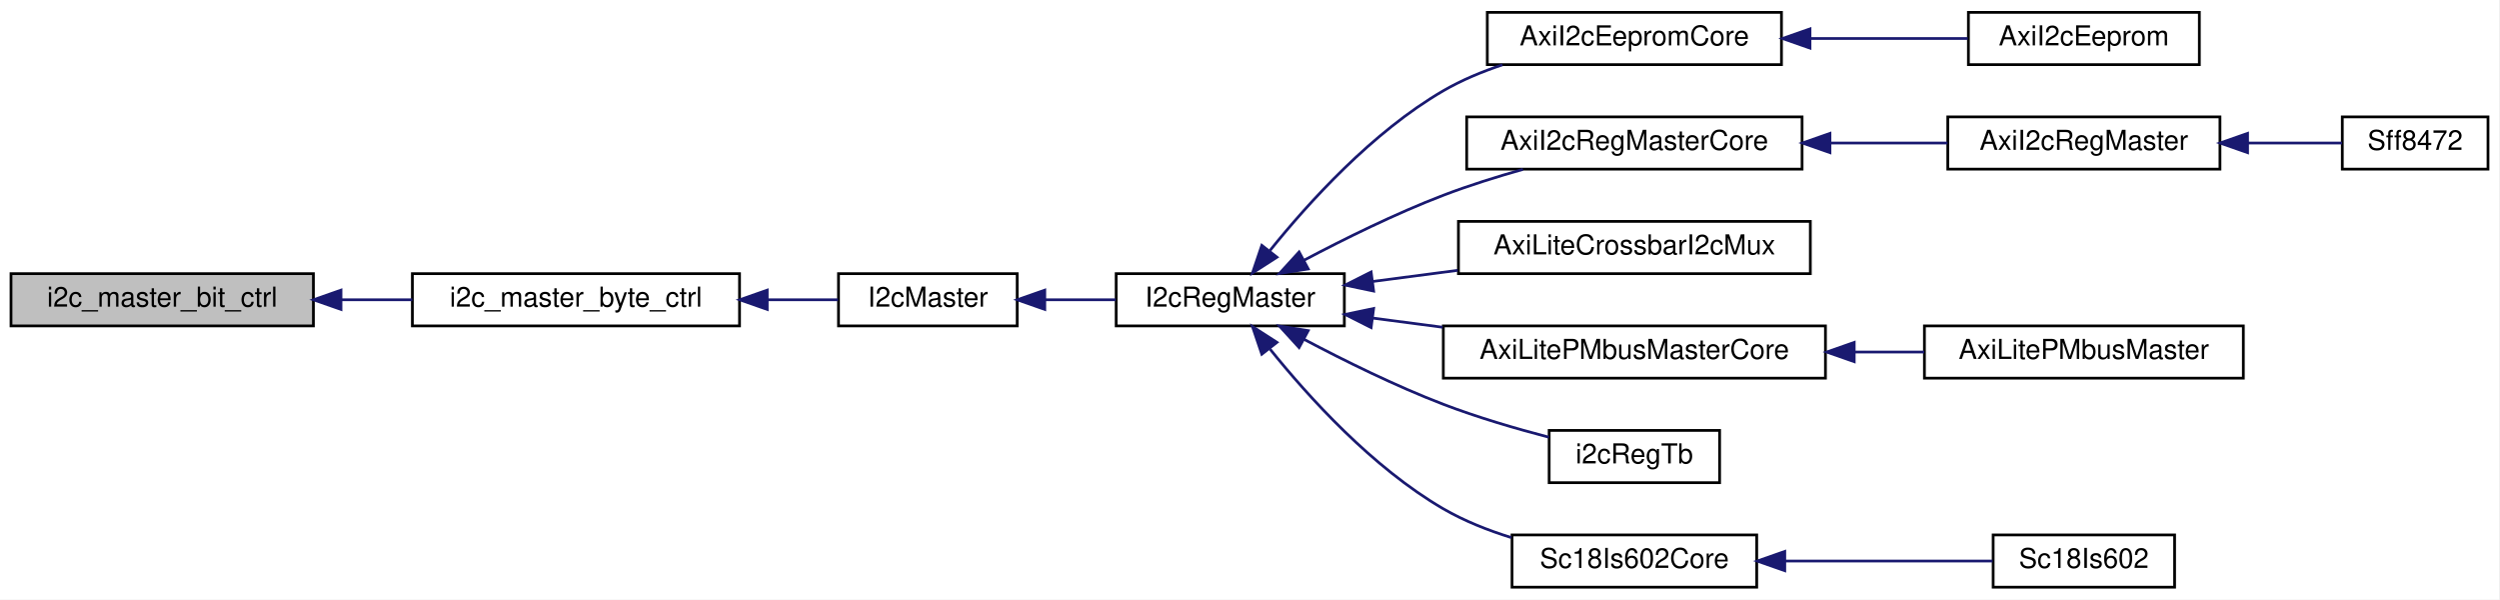
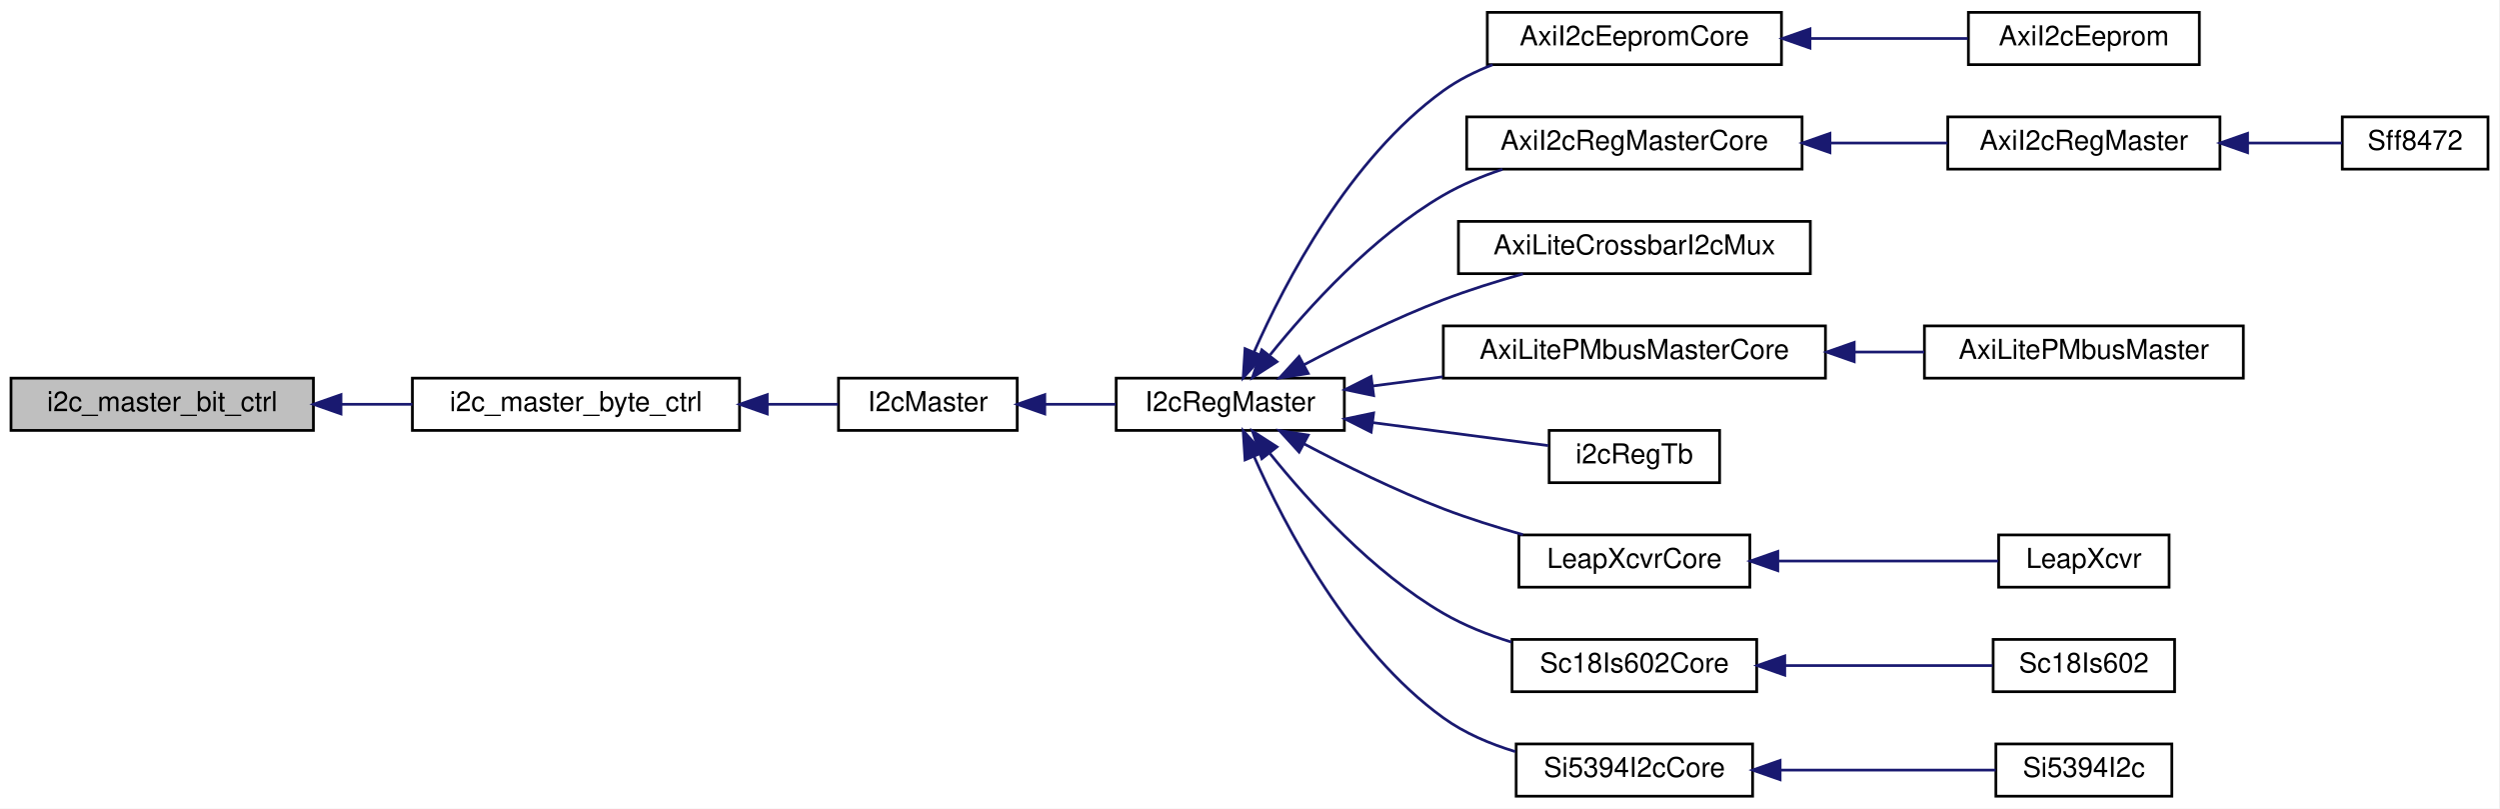
- <svg xmlns="http://www.w3.org/2000/svg" xmlns:xlink="http://www.w3.org/1999/xlink" width="909pt" height="218pt" viewBox="0.00 0.00 909.00 218.00">
-   <g id="graph0" class="graph" transform="scale(1 1) rotate(0) translate(4 214)">
-     <polygon fill="white" stroke="transparent" points="-4,4 -4,-214 905,-214 905,4 -4,4" />
+ <svg xmlns="http://www.w3.org/2000/svg" xmlns:xlink="http://www.w3.org/1999/xlink" width="909pt" height="294pt" viewBox="0.00 0.00 909.00 294.00">
+   <g id="graph0" class="graph" transform="scale(1 1) rotate(0) translate(4 290)">
+     <polygon fill="white" stroke="transparent" points="-4,4 -4,-290 905,-290 905,4 -4,4" />
    <g id="node1" class="node">
      <g id="a_node1">
        <a xlink:title=" ">
-           <polygon fill="#bfbfbf" stroke="black" points="0,-95.5 0,-114.5 110,-114.5 110,-95.5 0,-95.5" />
-           <text text-anchor="middle" x="55" y="-102.5" font-family="Helvetica,sans-Serif" font-size="10.00">i2c_master_bit_ctrl</text>
+           <polygon fill="#bfbfbf" stroke="black" points="0,-133.5 0,-152.5 110,-152.5 110,-133.5 0,-133.5" />
+           <text text-anchor="middle" x="55" y="-140.5" font-family="Helvetica,sans-Serif" font-size="10.00">i2c_master_bit_ctrl</text>
        </a>
      </g>
    </g>
    <g id="node2" class="node">
      <g id="a_node2">
        <a xlink:href="classi2c__master__byte__ctrl.html" target="_top" xlink:title=" ">
-           <polygon fill="white" stroke="black" points="146,-95.5 146,-114.5 265,-114.5 265,-95.5 146,-95.5" />
-           <text text-anchor="middle" x="205.5" y="-102.5" font-family="Helvetica,sans-Serif" font-size="10.00">i2c_master_byte_ctrl</text>
+           <polygon fill="white" stroke="black" points="146,-133.5 146,-152.5 265,-152.5 265,-133.5 146,-133.5" />
+           <text text-anchor="middle" x="205.5" y="-140.5" font-family="Helvetica,sans-Serif" font-size="10.00">i2c_master_byte_ctrl</text>
        </a>
      </g>
    </g>
    <g id="edge1" class="edge">
-       <path fill="none" stroke="midnightblue" d="M120.04,-105C128.67,-105 137.48,-105 146,-105" />
-       <polygon fill="midnightblue" stroke="midnightblue" points="120.03,-101.5 110.03,-105 120.03,-108.5 120.03,-101.5" />
+       <path fill="none" stroke="midnightblue" d="M120.04,-143C128.67,-143 137.48,-143 146,-143" />
+       <polygon fill="midnightblue" stroke="midnightblue" points="120.03,-139.5 110.03,-143 120.03,-146.5 120.03,-139.5" />
    </g>
    <g id="node3" class="node">
      <g id="a_node3">
        <a xlink:href="classI2cMaster.html" target="_top" xlink:title=" ">
-           <polygon fill="white" stroke="black" points="301,-95.5 301,-114.5 366,-114.5 366,-95.5 301,-95.5" />
-           <text text-anchor="middle" x="333.5" y="-102.5" font-family="Helvetica,sans-Serif" font-size="10.00">I2cMaster</text>
+           <polygon fill="white" stroke="black" points="301,-133.5 301,-152.5 366,-152.5 366,-133.5 301,-133.5" />
+           <text text-anchor="middle" x="333.5" y="-140.5" font-family="Helvetica,sans-Serif" font-size="10.00">I2cMaster</text>
        </a>
      </g>
    </g>
    <g id="edge2" class="edge">
-       <path fill="none" stroke="midnightblue" d="M275.21,-105C284.16,-105 292.96,-105 300.87,-105" />
-       <polygon fill="midnightblue" stroke="midnightblue" points="275.07,-101.5 265.07,-105 275.07,-108.5 275.07,-101.5" />
+       <path fill="none" stroke="midnightblue" d="M275.21,-143C284.16,-143 292.96,-143 300.87,-143" />
+       <polygon fill="midnightblue" stroke="midnightblue" points="275.07,-139.5 265.07,-143 275.07,-146.5 275.07,-139.5" />
    </g>
    <g id="node4" class="node">
      <g id="a_node4">
        <a xlink:href="classI2cRegMaster.html" target="_top" xlink:title=" ">
-           <polygon fill="white" stroke="black" points="402,-95.5 402,-114.5 485,-114.5 485,-95.5 402,-95.5" />
-           <text text-anchor="middle" x="443.5" y="-102.5" font-family="Helvetica,sans-Serif" font-size="10.00">I2cRegMaster</text>
+           <polygon fill="white" stroke="black" points="402,-133.5 402,-152.5 485,-152.5 485,-133.5 402,-133.5" />
+           <text text-anchor="middle" x="443.5" y="-140.5" font-family="Helvetica,sans-Serif" font-size="10.00">I2cRegMaster</text>
        </a>
      </g>
    </g>
    <g id="edge3" class="edge">
-       <path fill="none" stroke="midnightblue" d="M376.08,-105C384.55,-105 393.44,-105 401.87,-105" />
-       <polygon fill="midnightblue" stroke="midnightblue" points="376.03,-101.5 366.03,-105 376.03,-108.5 376.03,-101.5" />
+       <path fill="none" stroke="midnightblue" d="M376.08,-143C384.55,-143 393.44,-143 401.87,-143" />
+       <polygon fill="midnightblue" stroke="midnightblue" points="376.03,-139.5 366.03,-143 376.03,-146.5 376.03,-139.5" />
    </g>
    <g id="node5" class="node">
      <g id="a_node5">
        <a xlink:href="classAxiI2cEepromCore.html" target="_top" xlink:title=" ">
-           <polygon fill="white" stroke="black" points="537,-190.5 537,-209.5 644,-209.5 644,-190.5 537,-190.5" />
-           <text text-anchor="middle" x="590.5" y="-197.5" font-family="Helvetica,sans-Serif" font-size="10.00">AxiI2cEepromCore</text>
+           <polygon fill="white" stroke="black" points="537,-266.5 537,-285.5 644,-285.5 644,-266.5 537,-266.5" />
+           <text text-anchor="middle" x="590.5" y="-273.5" font-family="Helvetica,sans-Serif" font-size="10.00">AxiI2cEepromCore</text>
        </a>
      </g>
    </g>
    <g id="edge4" class="edge">
-       <path fill="none" stroke="midnightblue" d="M457.98,-122.95C471.91,-140.27 495.22,-166.02 521,-181 527.62,-184.84 535.05,-187.94 542.51,-190.43" />
-       <polygon fill="midnightblue" stroke="midnightblue" points="460.49,-120.48 451.58,-114.75 454.98,-124.79 460.49,-120.48" />
+       <path fill="none" stroke="midnightblue" d="M452.15,-161.96C463.41,-187.44 486.86,-232.36 521,-257 526.4,-260.9 532.58,-264 538.95,-266.46" />
+       <polygon fill="midnightblue" stroke="midnightblue" points="455.32,-160.48 448.2,-152.64 448.88,-163.22 455.32,-160.48" />
    </g>
    <g id="node7" class="node">
      <g id="a_node7">
        <a xlink:href="classAxiI2cRegMasterCore.html" target="_top" xlink:title=" ">
-           <polygon fill="white" stroke="black" points="529.5,-152.5 529.5,-171.5 651.5,-171.5 651.5,-152.5 529.5,-152.5" />
-           <text text-anchor="middle" x="590.5" y="-159.5" font-family="Helvetica,sans-Serif" font-size="10.00">AxiI2cRegMasterCore</text>
+           <polygon fill="white" stroke="black" points="529.5,-228.5 529.5,-247.5 651.5,-247.5 651.5,-228.5 529.5,-228.5" />
+           <text text-anchor="middle" x="590.5" y="-235.5" font-family="Helvetica,sans-Serif" font-size="10.00">AxiI2cRegMasterCore</text>
        </a>
      </g>
    </g>
    <g id="edge6" class="edge">
-       <path fill="none" stroke="midnightblue" d="M470.32,-119.37C484.89,-127.08 503.62,-136.34 521,-143 530.22,-146.53 540.37,-149.71 549.96,-152.41" />
-       <polygon fill="midnightblue" stroke="midnightblue" points="471.86,-116.22 461.4,-114.56 468.54,-122.38 471.86,-116.22" />
+       <path fill="none" stroke="midnightblue" d="M457.98,-160.95C471.91,-178.27 495.22,-204.02 521,-219 527.62,-222.84 535.05,-225.94 542.51,-228.43" />
+       <polygon fill="midnightblue" stroke="midnightblue" points="460.49,-158.48 451.58,-152.75 454.98,-162.79 460.49,-158.48" />
    </g>
    <g id="node10" class="node">
      <g id="a_node10">
        <a xlink:href="classAxiLiteCrossbarI2cMux.html" target="_top" xlink:title=" ">
-           <polygon fill="white" stroke="black" points="526.5,-114.5 526.5,-133.5 654.5,-133.5 654.5,-114.5 526.5,-114.5" />
-           <text text-anchor="middle" x="590.5" y="-121.5" font-family="Helvetica,sans-Serif" font-size="10.00">AxiLiteCrossbarI2cMux</text>
+           <polygon fill="white" stroke="black" points="526.5,-190.5 526.5,-209.5 654.5,-209.5 654.5,-190.5 526.5,-190.5" />
+           <text text-anchor="middle" x="590.5" y="-197.5" font-family="Helvetica,sans-Serif" font-size="10.00">AxiLiteCrossbarI2cMux</text>
        </a>
      </g>
    </g>
    <g id="edge9" class="edge">
-       <path fill="none" stroke="midnightblue" d="M495.41,-111.67C505.38,-112.98 515.95,-114.36 526.26,-115.71" />
-       <polygon fill="midnightblue" stroke="midnightblue" points="495.65,-108.17 485.28,-110.34 494.74,-115.11 495.65,-108.17" />
+       <path fill="none" stroke="midnightblue" d="M470.32,-157.37C484.89,-165.08 503.62,-174.34 521,-181 530.22,-184.53 540.37,-187.71 549.96,-190.41" />
+       <polygon fill="midnightblue" stroke="midnightblue" points="471.86,-154.22 461.4,-152.56 468.54,-160.38 471.86,-154.22" />
    </g>
    <g id="node11" class="node">
      <g id="a_node11">
        <a xlink:href="classAxiLitePMbusMasterCore.html" target="_top" xlink:title=" ">
-           <polygon fill="white" stroke="black" points="521,-76.5 521,-95.5 660,-95.5 660,-76.5 521,-76.5" />
-           <text text-anchor="middle" x="590.5" y="-83.5" font-family="Helvetica,sans-Serif" font-size="10.00">AxiLitePMbusMasterCore</text>
+           <polygon fill="white" stroke="black" points="521,-152.5 521,-171.5 660,-171.5 660,-152.5 521,-152.5" />
+           <text text-anchor="middle" x="590.5" y="-159.5" font-family="Helvetica,sans-Serif" font-size="10.00">AxiLitePMbusMasterCore</text>
        </a>
      </g>
    </g>
    <g id="edge10" class="edge">
-       <path fill="none" stroke="midnightblue" d="M495.41,-98.33C503.61,-97.25 512.22,-96.13 520.76,-95.01" />
-       <polygon fill="midnightblue" stroke="midnightblue" points="494.74,-94.89 485.28,-99.66 495.65,-101.83 494.74,-94.89" />
+       <path fill="none" stroke="midnightblue" d="M495.41,-149.67C503.61,-150.75 512.22,-151.87 520.76,-152.99" />
+       <polygon fill="midnightblue" stroke="midnightblue" points="495.65,-146.17 485.28,-148.34 494.74,-153.11 495.65,-146.17" />
    </g>
    <g id="node13" class="node">
      <g id="a_node13">
        <a xlink:href="classi2cRegTb.html" target="_top" xlink:title=" ">
-           <polygon fill="white" stroke="black" points="559.5,-38.5 559.5,-57.5 621.5,-57.5 621.5,-38.5 559.5,-38.5" />
-           <text text-anchor="middle" x="590.5" y="-45.5" font-family="Helvetica,sans-Serif" font-size="10.00">i2cRegTb</text>
+           <polygon fill="white" stroke="black" points="559.5,-114.5 559.5,-133.5 621.5,-133.5 621.5,-114.5 559.5,-114.5" />
+           <text text-anchor="middle" x="590.5" y="-121.5" font-family="Helvetica,sans-Serif" font-size="10.00">i2cRegTb</text>
        </a>
      </g>
    </g>
    <g id="edge12" class="edge">
-       <path fill="none" stroke="midnightblue" d="M470.32,-90.63C484.89,-82.92 503.62,-73.66 521,-67 533.33,-62.28 547.32,-58.18 559.43,-55.02" />
-       <polygon fill="midnightblue" stroke="midnightblue" points="468.54,-87.62 461.4,-95.44 471.86,-93.78 468.54,-87.62" />
+       <path fill="none" stroke="midnightblue" d="M495.46,-136.32C516.73,-133.54 540.72,-130.39 559.14,-127.98" />
+       <polygon fill="midnightblue" stroke="midnightblue" points="494.74,-132.89 485.28,-137.66 495.65,-139.83 494.74,-132.89" />
    </g>
    <g id="node14" class="node">
      <g id="a_node14">
+         <a xlink:href="classLeapXcvrCore.html" target="_top" xlink:title=" ">
+           <polygon fill="white" stroke="black" points="548.5,-76.5 548.5,-95.5 632.5,-95.5 632.5,-76.5 548.5,-76.5" />
+           <text text-anchor="middle" x="590.5" y="-83.5" font-family="Helvetica,sans-Serif" font-size="10.00">LeapXcvrCore</text>
+         </a>
+       </g>
+     </g>
+     <g id="edge13" class="edge">
+       <path fill="none" stroke="midnightblue" d="M470.32,-128.63C484.89,-120.92 503.62,-111.66 521,-105 530.22,-101.47 540.37,-98.29 549.96,-95.59" />
+       <polygon fill="midnightblue" stroke="midnightblue" points="468.54,-125.62 461.4,-133.44 471.86,-131.78 468.54,-125.62" />
+     </g>
+     <g id="node16" class="node">
+       <g id="a_node16">
        <a xlink:href="classSc18Is602Core.html" target="_top" xlink:title=" ">
-           <polygon fill="white" stroke="black" points="546,-0.5 546,-19.5 635,-19.5 635,-0.5 546,-0.5" />
-           <text text-anchor="middle" x="590.5" y="-7.5" font-family="Helvetica,sans-Serif" font-size="10.00">Sc18Is602Core</text>
-         </a>
-       </g>
-     </g>
-     <g id="edge13" class="edge">
-       <path fill="none" stroke="midnightblue" d="M457.98,-87.05C471.91,-69.73 495.22,-43.98 521,-29 528.58,-24.6 537.22,-21.18 545.75,-18.53" />
-       <polygon fill="midnightblue" stroke="midnightblue" points="454.98,-85.21 451.58,-95.25 460.49,-89.52 454.98,-85.21" />
+           <polygon fill="white" stroke="black" points="546,-38.5 546,-57.5 635,-57.5 635,-38.5 546,-38.5" />
+           <text text-anchor="middle" x="590.5" y="-45.5" font-family="Helvetica,sans-Serif" font-size="10.00">Sc18Is602Core</text>
+         </a>
+       </g>
+     </g>
+     <g id="edge15" class="edge">
+       <path fill="none" stroke="midnightblue" d="M457.98,-125.05C471.91,-107.73 495.22,-81.98 521,-67 528.58,-62.6 537.22,-59.18 545.75,-56.53" />
+       <polygon fill="midnightblue" stroke="midnightblue" points="454.98,-123.21 451.58,-133.25 460.49,-127.52 454.98,-123.21" />
+     </g>
+     <g id="node18" class="node">
+       <g id="a_node18">
+         <a xlink:href="classSi5394I2cCore.html" target="_top" xlink:title=" ">
+           <polygon fill="white" stroke="black" points="547.5,-0.5 547.5,-19.5 633.5,-19.5 633.5,-0.5 547.5,-0.5" />
+           <text text-anchor="middle" x="590.5" y="-7.5" font-family="Helvetica,sans-Serif" font-size="10.00">Si5394I2cCore</text>
+         </a>
+       </g>
+     </g>
+     <g id="edge17" class="edge">
+       <path fill="none" stroke="midnightblue" d="M452.15,-124.04C463.41,-98.56 486.86,-53.64 521,-29 528.71,-23.44 537.97,-19.5 547.17,-16.72" />
+       <polygon fill="midnightblue" stroke="midnightblue" points="448.88,-122.78 448.2,-133.36 455.32,-125.52 448.88,-122.78" />
    </g>
    <g id="node6" class="node">
      <g id="a_node6">
        <a xlink:href="classAxiI2cEeprom.html" target="_top" xlink:title=" ">
-           <polygon fill="white" stroke="black" points="712,-190.5 712,-209.5 796,-209.5 796,-190.5 712,-190.5" />
-           <text text-anchor="middle" x="754" y="-197.5" font-family="Helvetica,sans-Serif" font-size="10.00">AxiI2cEeprom</text>
+           <polygon fill="white" stroke="black" points="712,-266.5 712,-285.5 796,-285.5 796,-266.5 712,-266.5" />
+           <text text-anchor="middle" x="754" y="-273.5" font-family="Helvetica,sans-Serif" font-size="10.00">AxiI2cEeprom</text>
        </a>
      </g>
    </g>
    <g id="edge5" class="edge">
-       <path fill="none" stroke="midnightblue" d="M654.58,-200C673.79,-200 694.41,-200 711.78,-200" />
-       <polygon fill="midnightblue" stroke="midnightblue" points="654.38,-196.5 644.38,-200 654.38,-203.5 654.38,-196.5" />
+       <path fill="none" stroke="midnightblue" d="M654.58,-276C673.79,-276 694.41,-276 711.78,-276" />
+       <polygon fill="midnightblue" stroke="midnightblue" points="654.38,-272.5 644.38,-276 654.38,-279.5 654.38,-272.5" />
    </g>
    <g id="node8" class="node">
      <g id="a_node8">
        <a xlink:href="classAxiI2cRegMaster.html" target="_top" xlink:title=" ">
-           <polygon fill="white" stroke="black" points="704.5,-152.5 704.5,-171.5 803.5,-171.5 803.5,-152.5 704.5,-152.5" />
-           <text text-anchor="middle" x="754" y="-159.5" font-family="Helvetica,sans-Serif" font-size="10.00">AxiI2cRegMaster</text>
+           <polygon fill="white" stroke="black" points="704.5,-228.5 704.5,-247.5 803.5,-247.5 803.5,-228.5 704.5,-228.5" />
+           <text text-anchor="middle" x="754" y="-235.5" font-family="Helvetica,sans-Serif" font-size="10.00">AxiI2cRegMaster</text>
        </a>
      </g>
    </g>
    <g id="edge7" class="edge">
-       <path fill="none" stroke="midnightblue" d="M661.96,-162C676.28,-162 691.04,-162 704.4,-162" />
-       <polygon fill="midnightblue" stroke="midnightblue" points="661.64,-158.5 651.64,-162 661.64,-165.5 661.64,-158.5" />
+       <path fill="none" stroke="midnightblue" d="M661.96,-238C676.28,-238 691.04,-238 704.4,-238" />
+       <polygon fill="midnightblue" stroke="midnightblue" points="661.64,-234.5 651.64,-238 661.64,-241.5 661.64,-234.5" />
    </g>
    <g id="node9" class="node">
      <g id="a_node9">
        <a xlink:href="classSff8472.html" target="_top" xlink:title=" ">
-           <polygon fill="white" stroke="black" points="848,-152.5 848,-171.5 901,-171.5 901,-152.5 848,-152.5" />
-           <text text-anchor="middle" x="874.5" y="-159.5" font-family="Helvetica,sans-Serif" font-size="10.00">Sff8472</text>
+           <polygon fill="white" stroke="black" points="848,-228.5 848,-247.5 901,-247.5 901,-228.5 848,-228.5" />
+           <text text-anchor="middle" x="874.5" y="-235.5" font-family="Helvetica,sans-Serif" font-size="10.00">Sff8472</text>
        </a>
      </g>
    </g>
    <g id="edge8" class="edge">
-       <path fill="none" stroke="midnightblue" d="M813.62,-162C825.68,-162 837.78,-162 847.91,-162" />
-       <polygon fill="midnightblue" stroke="midnightblue" points="813.54,-158.5 803.54,-162 813.54,-165.5 813.54,-158.5" />
+       <path fill="none" stroke="midnightblue" d="M813.62,-238C825.68,-238 837.78,-238 847.91,-238" />
+       <polygon fill="midnightblue" stroke="midnightblue" points="813.54,-234.5 803.54,-238 813.54,-241.5 813.54,-234.5" />
    </g>
    <g id="node12" class="node">
      <g id="a_node12">
        <a xlink:href="classAxiLitePMbusMaster.html" target="_top" xlink:title=" ">
-           <polygon fill="white" stroke="black" points="696,-76.5 696,-95.5 812,-95.5 812,-76.5 696,-76.5" />
-           <text text-anchor="middle" x="754" y="-83.5" font-family="Helvetica,sans-Serif" font-size="10.00">AxiLitePMbusMaster</text>
+           <polygon fill="white" stroke="black" points="696,-152.5 696,-171.5 812,-171.5 812,-152.5 696,-152.5" />
+           <text text-anchor="middle" x="754" y="-159.5" font-family="Helvetica,sans-Serif" font-size="10.00">AxiLitePMbusMaster</text>
        </a>
      </g>
    </g>
    <g id="edge11" class="edge">
-       <path fill="none" stroke="midnightblue" d="M670.5,-86C679.08,-86 687.69,-86 695.94,-86" />
-       <polygon fill="midnightblue" stroke="midnightblue" points="670.46,-82.5 660.46,-86 670.46,-89.5 670.46,-82.5" />
+       <path fill="none" stroke="midnightblue" d="M670.5,-162C679.08,-162 687.69,-162 695.94,-162" />
+       <polygon fill="midnightblue" stroke="midnightblue" points="670.46,-158.5 660.46,-162 670.46,-165.5 670.46,-158.5" />
    </g>
    <g id="node15" class="node">
      <g id="a_node15">
+         <a xlink:href="classLeapXcvr.html" target="_top" xlink:title=" ">
+           <polygon fill="white" stroke="black" points="723,-76.5 723,-95.5 785,-95.5 785,-76.5 723,-76.5" />
+           <text text-anchor="middle" x="754" y="-83.5" font-family="Helvetica,sans-Serif" font-size="10.00">LeapXcvr</text>
+         </a>
+       </g>
+     </g>
+     <g id="edge14" class="edge">
+       <path fill="none" stroke="midnightblue" d="M642.88,-86C669.23,-86 700.42,-86 722.87,-86" />
+       <polygon fill="midnightblue" stroke="midnightblue" points="642.67,-82.5 632.67,-86 642.67,-89.5 642.67,-82.5" />
+     </g>
+     <g id="node17" class="node">
+       <g id="a_node17">
        <a xlink:href="classSc18Is602.html" target="_top" xlink:title=" ">
-           <polygon fill="white" stroke="black" points="721,-0.5 721,-19.5 787,-19.5 787,-0.5 721,-0.5" />
-           <text text-anchor="middle" x="754" y="-7.5" font-family="Helvetica,sans-Serif" font-size="10.00">Sc18Is602</text>
-         </a>
-       </g>
-     </g>
-     <g id="edge14" class="edge">
-       <path fill="none" stroke="midnightblue" d="M645.29,-10C670.31,-10 699.22,-10 720.79,-10" />
-       <polygon fill="midnightblue" stroke="midnightblue" points="645.2,-6.5 635.2,-10 645.2,-13.5 645.2,-6.5" />
+           <polygon fill="white" stroke="black" points="721,-38.5 721,-57.5 787,-57.5 787,-38.5 721,-38.5" />
+           <text text-anchor="middle" x="754" y="-45.5" font-family="Helvetica,sans-Serif" font-size="10.00">Sc18Is602</text>
+         </a>
+       </g>
+     </g>
+     <g id="edge16" class="edge">
+       <path fill="none" stroke="midnightblue" d="M645.29,-48C670.31,-48 699.22,-48 720.79,-48" />
+       <polygon fill="midnightblue" stroke="midnightblue" points="645.2,-44.5 635.2,-48 645.2,-51.5 645.2,-44.5" />
+     </g>
+     <g id="node19" class="node">
+       <g id="a_node19">
+         <a xlink:href="classSi5394I2c.html" target="_top" xlink:title=" ">
+           <polygon fill="white" stroke="black" points="722,-0.5 722,-19.5 786,-19.5 786,-0.5 722,-0.5" />
+           <text text-anchor="middle" x="754" y="-7.5" font-family="Helvetica,sans-Serif" font-size="10.00">Si5394I2c</text>
+         </a>
+       </g>
+     </g>
+     <g id="edge18" class="edge">
+       <path fill="none" stroke="midnightblue" d="M643.53,-10C669.38,-10 699.73,-10 721.91,-10" />
+       <polygon fill="midnightblue" stroke="midnightblue" points="643.51,-6.5 633.51,-10 643.51,-13.5 643.51,-6.5" />
    </g>
  </g>
</svg>
